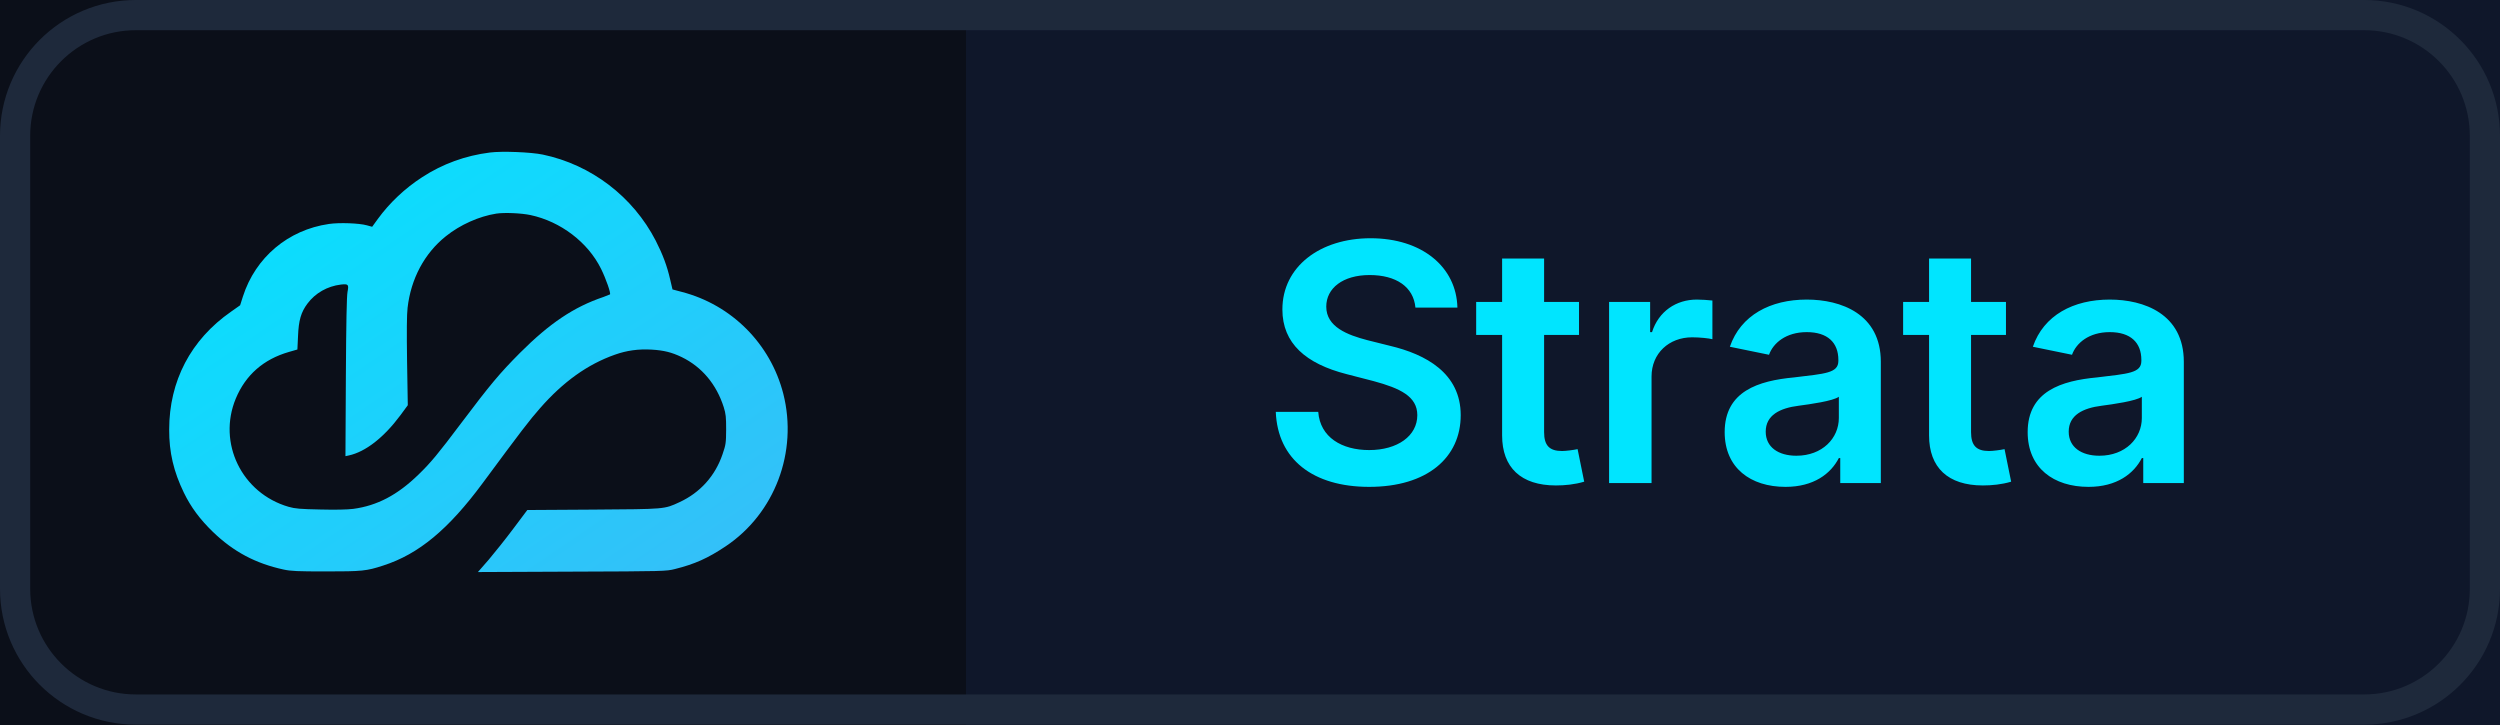
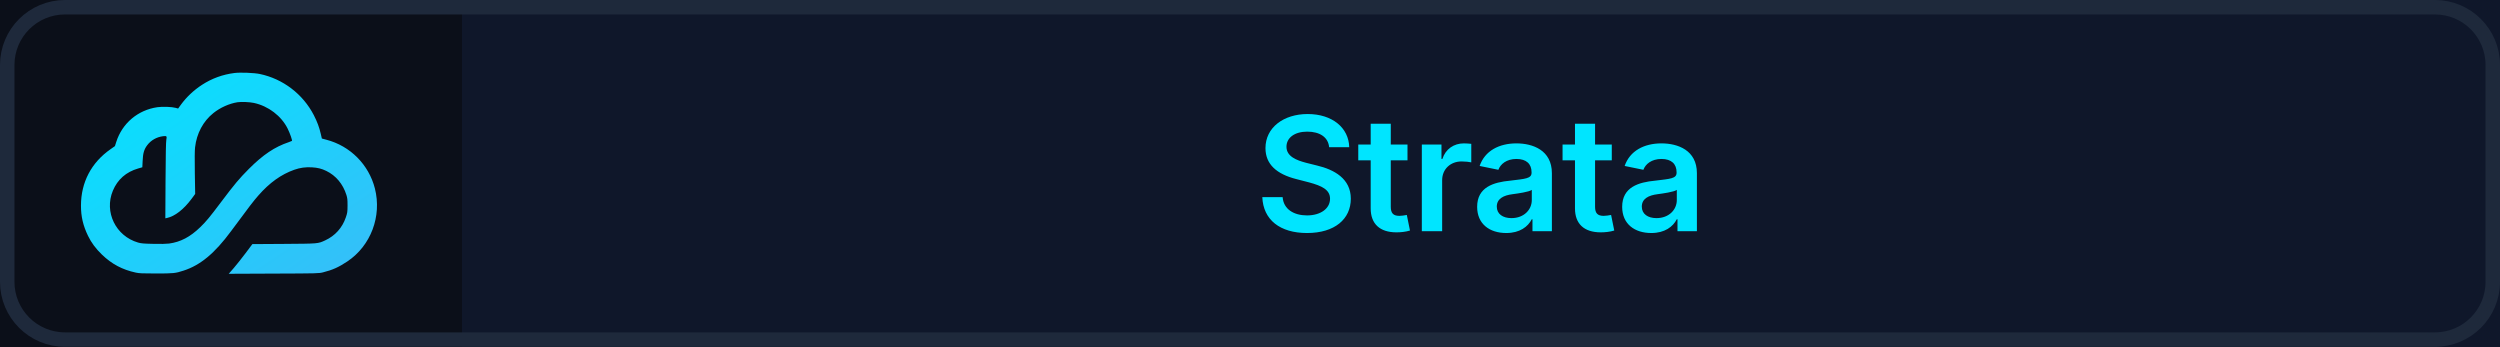
- <svg xmlns="http://www.w3.org/2000/svg" viewBox="0 0 82.8 24.0" width="82.8" height="24.0">
+ <svg xmlns="http://www.w3.org/2000/svg" viewBox="0 0 173.0 24.0" width="173.0" height="24.0">
  <defs>
    <linearGradient id="badgeCyan-strata" x1="0%" y1="0%" x2="100%" y2="100%">
      <stop offset="0%" stop-color="#00E5FF" />
      <stop offset="100%" stop-color="#38BDF8" />
    </linearGradient>
  </defs>
  <g shape-rendering="crispEdges">
    <path fill="#0B0F19" d="M0 0 h32.0 v24.0 H0 z" />
-     <path fill="#0F172A" d="M32.0 0 h50.8 v24.0 H32.0 z" />
+     <path fill="#0F172A" d="M32.0 0 h141.0 v24.0 H32.0 z" />
  </g>
-   <rect x="0.5" y="0.5" width="81.8" height="23.0" rx="4" fill="none" stroke="#1E293B" stroke-width="1" />
+   <rect x="0.5" y="0.5" width="172.0" height="23.0" rx="4" fill="none" stroke="#1E293B" stroke-width="1" />
  <g transform="translate(5.6, 5.0) scale(0.0343)" fill="url(#badgeCyan-strata)">
    <path fill-rule="evenodd" d="M 309.8 1.5 c -23.8 3.0 -45.7 11.0 -65.4 23.8 -16.7 10.8 -31.5 24.8 -42.8 40.3 l -5.5 7.6 -5.1 -1.4 c -7.4 -2.1 -26.8 -2.8 -36.7 -1.3 -39.4 5.7 -70.9 32.3 -83.0 70.0 l -2.7 8.5 -8.8 6.2 c -38.8 27.0 -59.7 66.9 -59.7 113.8 -0.1 22.0 4.3 40.6 14.2 61.0 6.8 14.0 15.6 25.8 28.0 37.8 19.9 19.2 41.2 30.5 68.4 36.4 6.9 1.5 13.4 1.8 40.7 1.8 35.1 -0.0 39.2 -0.4 55.4 -5.7 34.2 -11.0 63.0 -34.9 96.1 -79.7 37.2 -50.3 44.9 -60.4 55.3 -72.2 22.3 -25.5 45.9 -42.4 72.3 -51.7 11.5 -4.1 22.8 -5.6 35.3 -4.9 11.9 0.7 19.5 2.6 29.1 7.2 19.6 9.5 33.7 26.4 40.7 48.5 2.0 6.4 2.3 9.5 2.3 21.5 -0.1 13.2 -0.3 14.5 -3.5 23.9 -7.1 20.9 -21.6 37.0 -41.5 46.2 -14.9 6.9 -13.3 6.7 -83.5 7.2 l -63.5 0.4 -13.5 18.0 c -7.4 9.9 -18.2 23.4 -23.8 30.0 l -10.4 11.9 90.9 -0.4 c 89.0 -0.3 91.0 -0.4 99.3 -2.5 19.3 -4.8 31.9 -10.5 49.1 -22.0 47.4 -31.7 69.8 -91.1 55.6 -147.2 -12.3 -48.2 -49.8 -85.9 -98.0 -98.4 l -9.0 -2.4 -2.3 -9.8 c -2.9 -12.7 -7.1 -24.0 -13.9 -37.3 -22.0 -42.6 -62.3 -73.3 -109.0 -83.1 -11.5 -2.4 -39.4 -3.5 -51.1 -2.0 z m 39.2 60.4 c 29.0 6.2 55.4 26.2 68.1 51.9 4.8 9.7 9.7 23.8 8.6 24.7 -0.5 0.3 -3.3 1.4 -6.3 2.5 -28.5 9.6 -52.0 25.4 -80.5 53.9 -19.7 19.8 -28.6 30.4 -57.0 68.1 -22.1 29.4 -29.2 38.0 -41.2 49.6 -20.2 19.6 -39.7 29.9 -62.9 33.0 -5.7 0.7 -16.9 1.0 -31.9 0.6 -19.6 -0.4 -24.1 -0.8 -30.5 -2.6 -45.2 -13.1 -68.8 -61.6 -51.0 -104.5 9.5 -22.8 26.7 -37.9 51.2 -45.0 l 8.3 -2.4 0.6 -12.8 c 0.6 -15.4 2.9 -23.2 9.1 -31.5 7.6 -10.2 19.2 -16.8 32.3 -18.4 7.2 -0.8 7.8 -0.1 6.4 7.1 -0.8 4.1 -1.3 29.3 -1.6 82.2 l -0.4 76.4 3.3 -0.7 c 16.0 -3.5 33.6 -17.1 49.7 -38.7 l 7.2 -9.8 -0.7 -42.2 c -0.4 -28.7 -0.3 -45.4 0.5 -51.9 3.2 -28.0 16.3 -52.6 37.0 -69.1 13.7 -11.0 32.0 -19.2 48.6 -21.8 7.8 -1.2 24.2 -0.5 33.1 1.4 z" />
  </g>
-   <text x="57.4" y="16.0" text-anchor="middle" font-family="'Outfit', -apple-system, BlinkMacSystemFont, 'Segoe UI', sans-serif" font-size="11.0px" font-weight="600" fill="#00E5FF" letter-spacing="-0.01em">Strata</text>
+   <text x="102.5" y="16.0" text-anchor="middle" font-family="-apple-system, BlinkMacSystemFont, 'SF Pro Display', 'Outfit', sans-serif" font-size="11.0px" font-weight="600" fill="#00E5FF" letter-spacing="-0.01em">Strata</text>
</svg>
